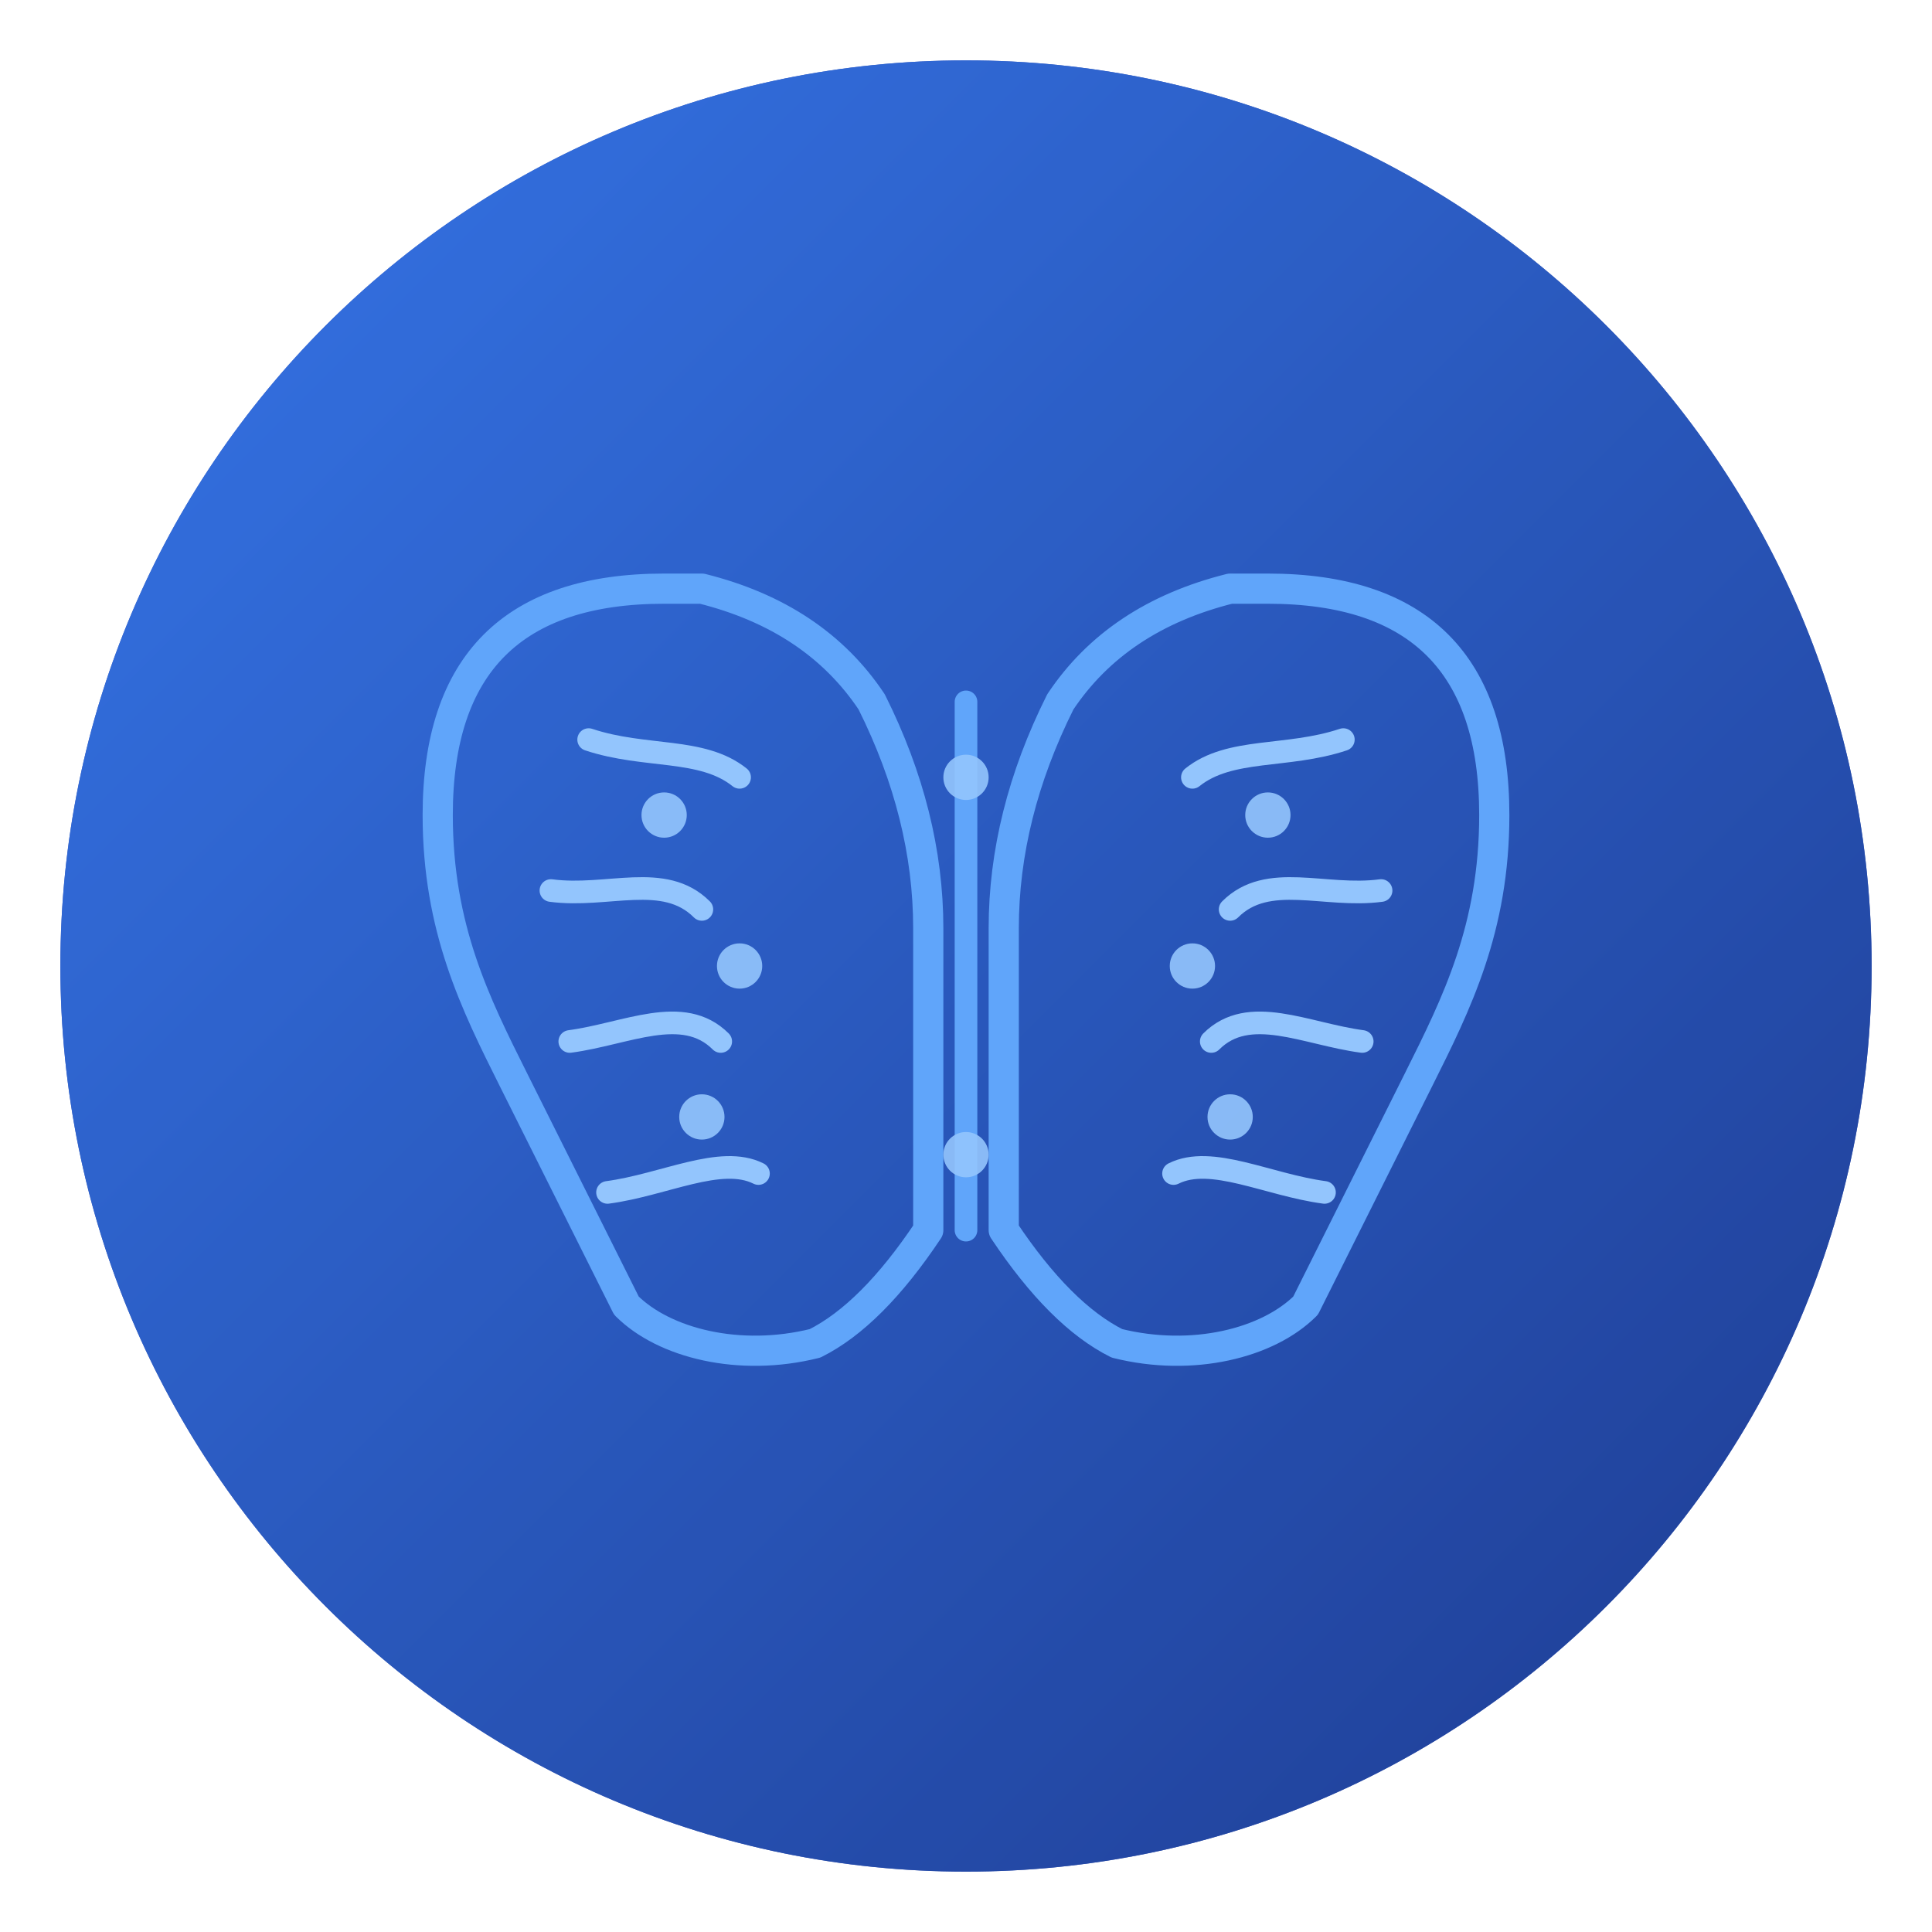
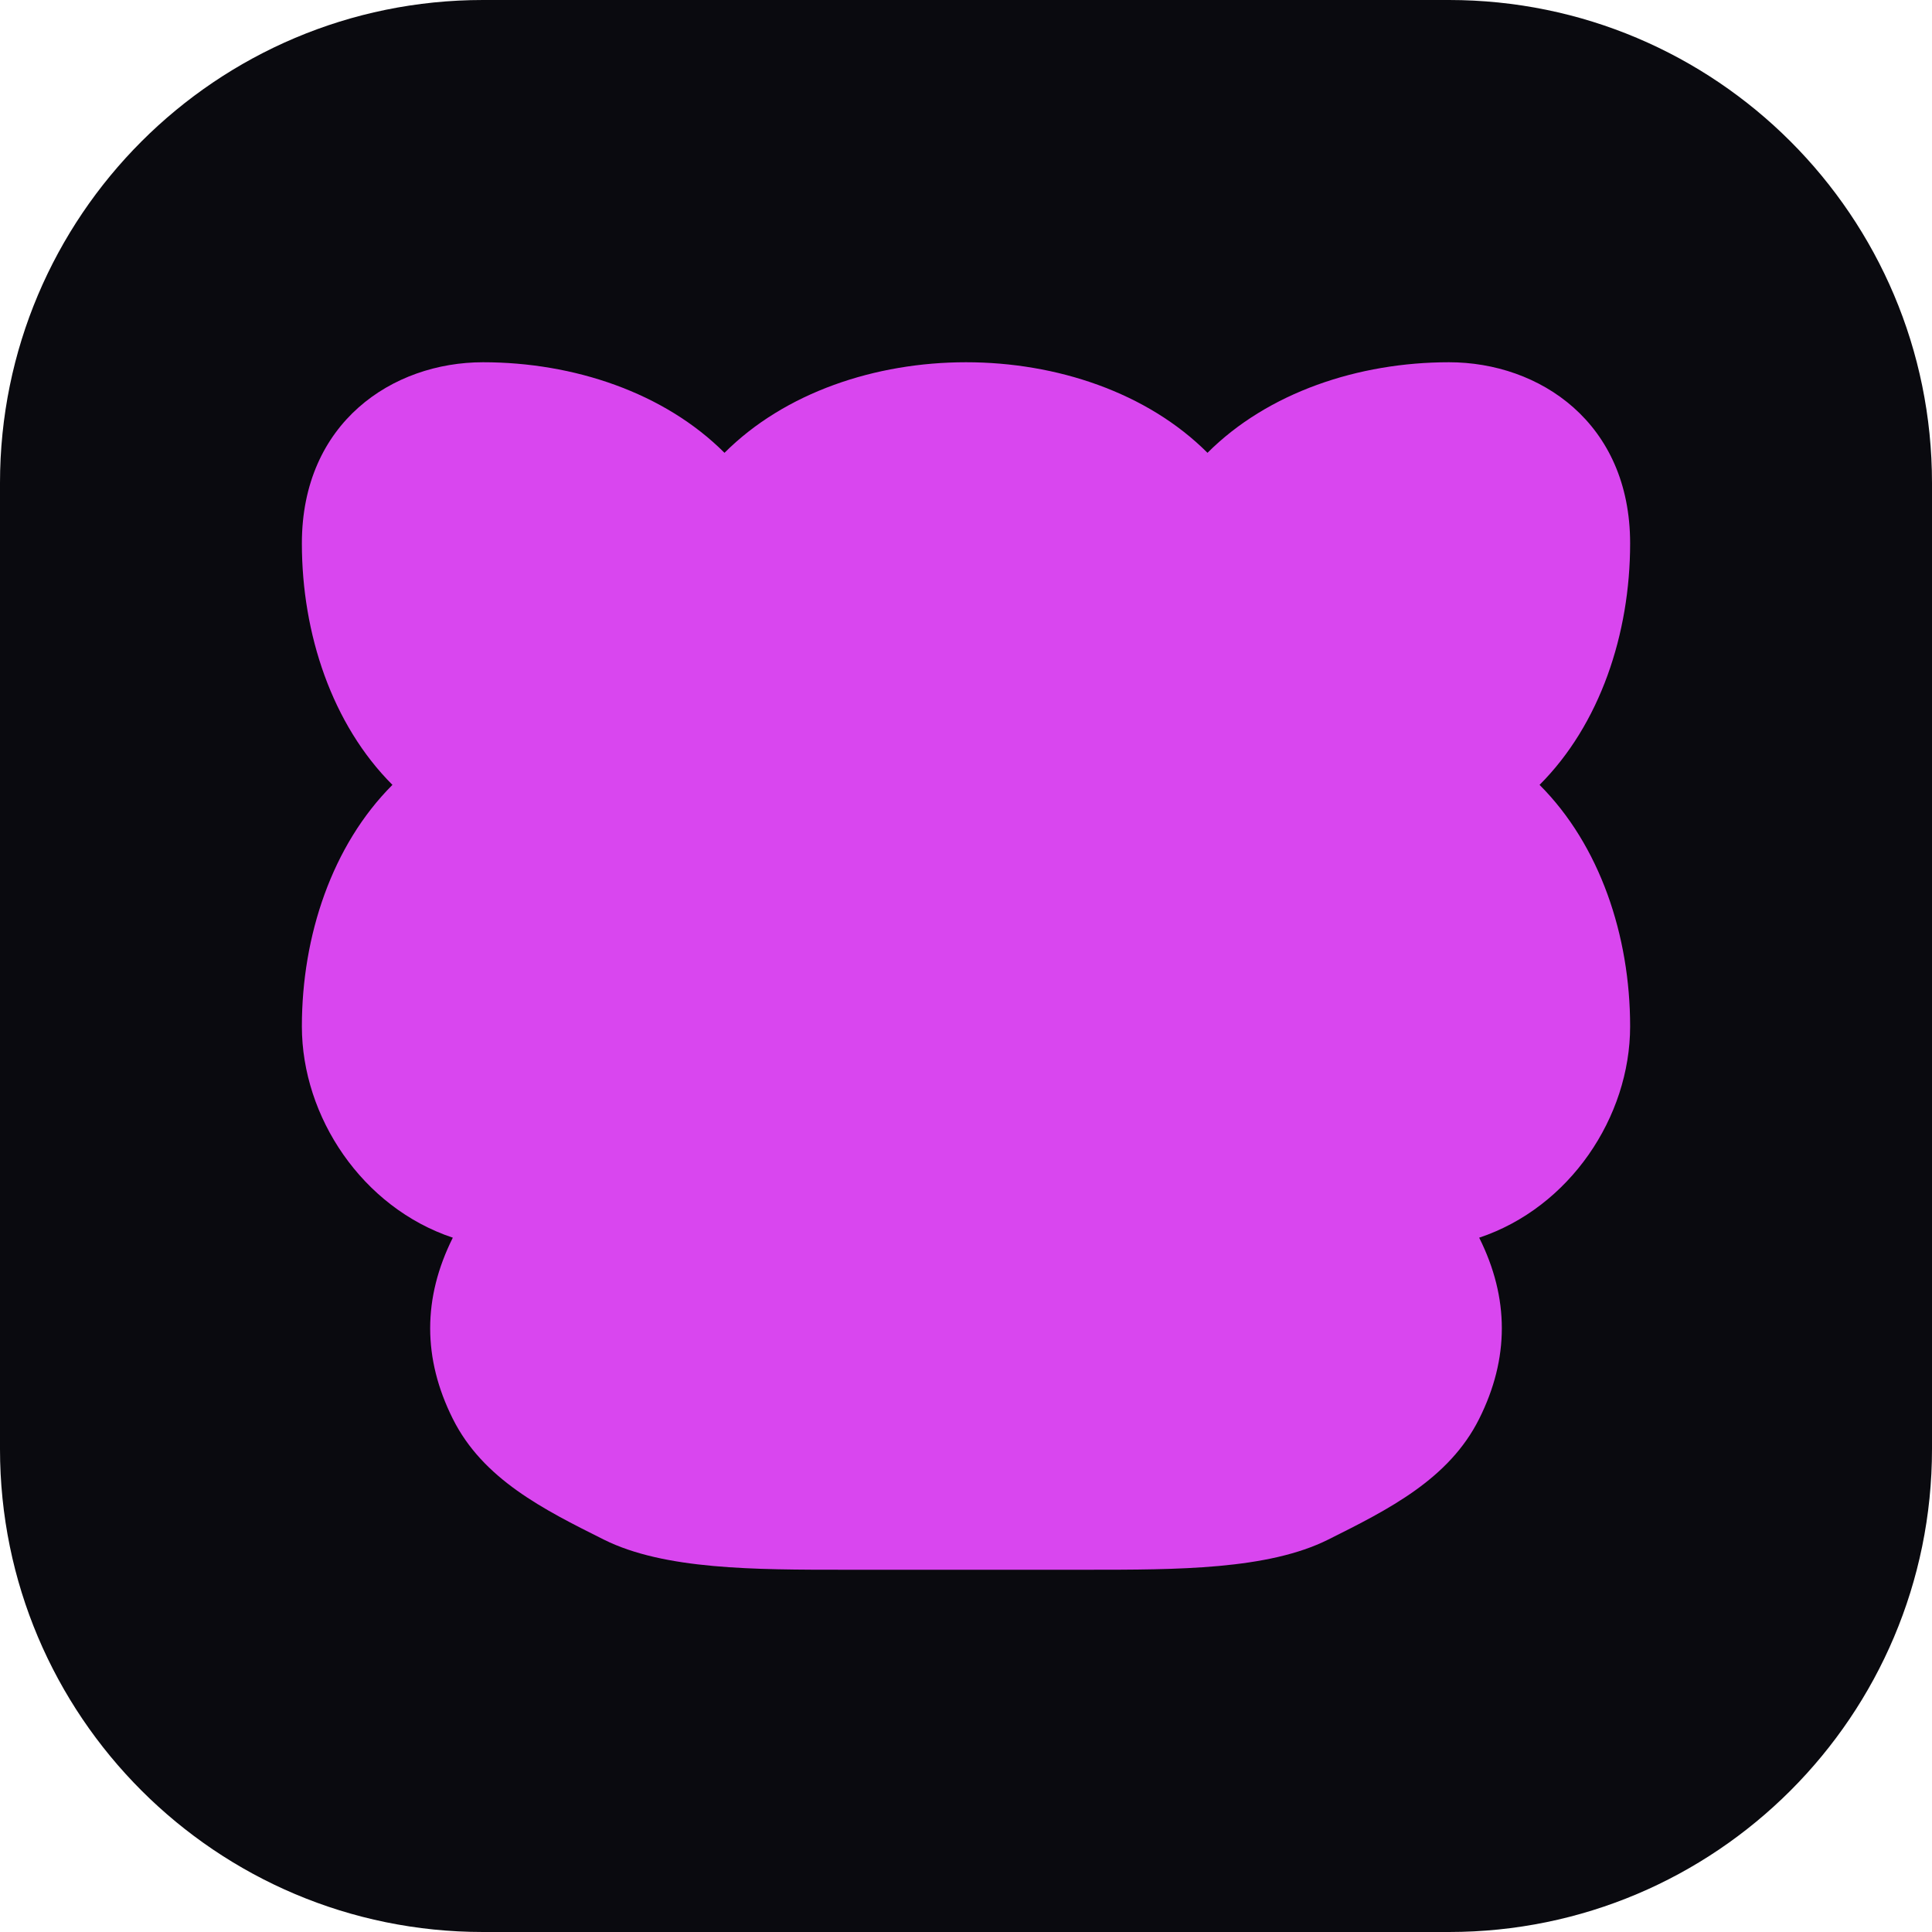
- <svg xmlns="http://www.w3.org/2000/svg" width="512" height="512" viewBox="0 0 512 512" fill="none">
-   <circle cx="256" cy="256" r="240" fill="#1e40af" />
-   <circle cx="256" cy="256" r="240" fill="url(#gradient)" opacity="0.8" />
-   <defs>
-     <linearGradient id="gradient" x1="0%" y1="0%" x2="100%" y2="100%">
-       <stop offset="0%" style="stop-color:#3b82f6;stop-opacity:1" />
-       <stop offset="100%" style="stop-color:#1e3a8a;stop-opacity:1" />
-     </linearGradient>
-   </defs>
-   <g transform="translate(256, 256)">
-     <path d="M -80,-100               C -120,-100 -140,-80 -140,-40              C -140,-10 -130,10 -120,30              C -110,50 -100,70 -90,90              C -80,100 -60,105 -40,100              C -30,95 -20,85 -10,70              L -10,-10              C -10,-30 -15,-50 -25,-70              C -35,-85 -50,-95 -70,-100              Z" fill="none" stroke="#60a5fa" stroke-width="8" stroke-linecap="round" stroke-linejoin="round" />
-     <path d="M 80,-100               C 120,-100 140,-80 140,-40              C 140,-10 130,10 120,30              C 110,50 100,70 90,90              C 80,100 60,105 40,100              C 30,95 20,85 10,70              L 10,-10              C 10,-30 15,-50 25,-70              C 35,-85 50,-95 70,-100              Z" fill="none" stroke="#60a5fa" stroke-width="8" stroke-linecap="round" stroke-linejoin="round" />
-     <path d="M -100,-60 C -85,-55 -70,-58 -60,-50" fill="none" stroke="#93c5fd" stroke-width="6" stroke-linecap="round" />
-     <path d="M -110,-20 C -95,-18 -80,-25 -70,-15" fill="none" stroke="#93c5fd" stroke-width="6" stroke-linecap="round" />
-     <path d="M -105,20 C -90,18 -75,10 -65,20" fill="none" stroke="#93c5fd" stroke-width="6" stroke-linecap="round" />
-     <path d="M -95,60 C -80,58 -65,50 -55,55" fill="none" stroke="#93c5fd" stroke-width="6" stroke-linecap="round" />
-     <path d="M 100,-60 C 85,-55 70,-58 60,-50" fill="none" stroke="#93c5fd" stroke-width="6" stroke-linecap="round" />
-     <path d="M 110,-20 C 95,-18 80,-25 70,-15" fill="none" stroke="#93c5fd" stroke-width="6" stroke-linecap="round" />
-     <path d="M 105,20 C 90,18 75,10 65,20" fill="none" stroke="#93c5fd" stroke-width="6" stroke-linecap="round" />
-     <path d="M 95,60 C 80,58 65,50 55,55" fill="none" stroke="#93c5fd" stroke-width="6" stroke-linecap="round" />
-     <path d="M 0,-70 L 0,70" fill="none" stroke="#60a5fa" stroke-width="6" stroke-linecap="round" />
-     <circle cx="-80" cy="-40" r="6" fill="#93c5fd" opacity="0.9" />
-     <circle cx="-60" cy="0" r="6" fill="#93c5fd" opacity="0.9" />
-     <circle cx="-70" cy="40" r="6" fill="#93c5fd" opacity="0.9" />
-     <circle cx="80" cy="-40" r="6" fill="#93c5fd" opacity="0.9" />
-     <circle cx="60" cy="0" r="6" fill="#93c5fd" opacity="0.9" />
-     <circle cx="70" cy="40" r="6" fill="#93c5fd" opacity="0.9" />
-     <circle cx="0" cy="-50" r="6" fill="#93c5fd" opacity="0.9" />
-     <circle cx="0" cy="50" r="6" fill="#93c5fd" opacity="0.9" />
+ <svg xmlns="http://www.w3.org/2000/svg" width="32" height="32" viewBox="0 0 32 32" fill="none">
+   <rect width="32" height="32" rx="8" fill="#0a0a0f" />
+   <g transform="translate(4, 4) scale(1)">
+     <path d="M12 2C10.5 2 9 2.5 8 3.5C7 2.5 5.5 2 4 2C2.5 2 1 3 1 5C1 6.5 1.5 8 2.5 9C1.5 10 1 11.5 1 13C1 14.5 2 16 3.5 16.5C3 17.5 3 18.5 3.5 19.5C4 20.5 5 21 6 21.5C7 22 8.5 22 10 22H14C15.5 22 17 22 18 21.5C19 21 20 20.5 20.5 19.5C21 18.5 21 17.5 20.5 16.5C22 16 23 14.5 23 13C23 11.5 22.5 10 21.5 9C22.5 8 23 6.5 23 5C23 3 21.5 2 20 2C18.5 2 17 2.5 16 3.5C15 2.5 13.5 2 12 2Z" fill="#d946ef" />
  </g>
</svg>
